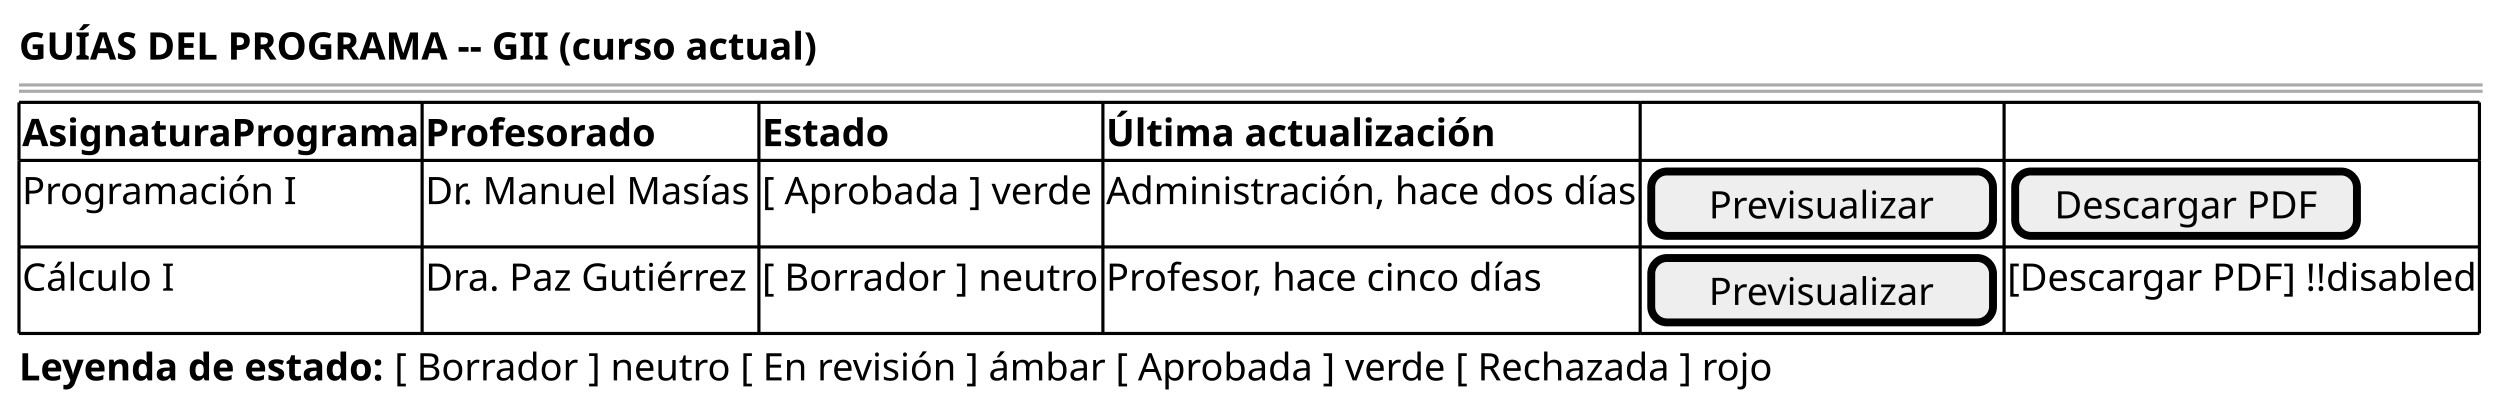
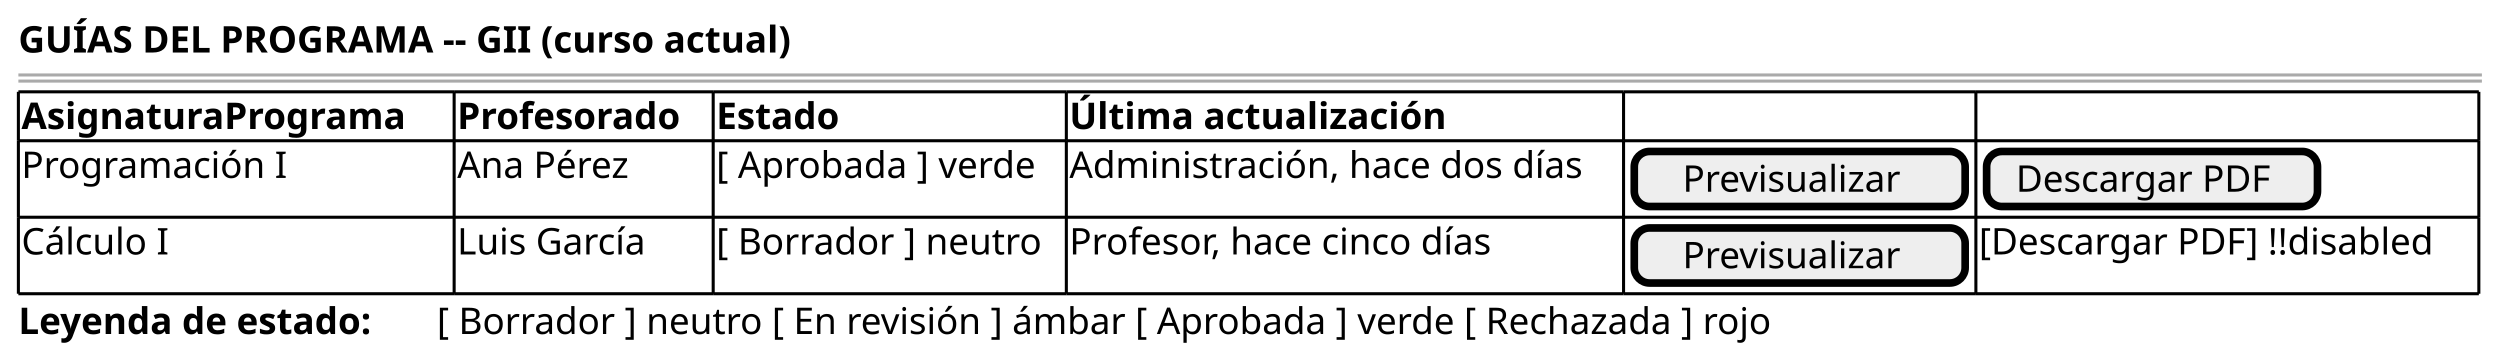
- <svg xmlns="http://www.w3.org/2000/svg" version="1.1" data-diagram-type="SALT" style="width:790px;height:130px;background:#FFFFFF;" width="790px" height="130px" viewBox="0 0 790 130" zoomAndPan="magnify" preserveAspectRatio="none" contentStyleType="text/css">
+ <svg xmlns="http://www.w3.org/2000/svg" version="1.1" data-diagram-type="SALT" style="width:816px;height:118px;background:#FFFFFF;" width="816px" height="118px" viewBox="0 0 816 118" zoomAndPan="magnify" preserveAspectRatio="none" contentStyleType="text/css">
  <defs />
  <g font-family="sans-serif" lengthAdjust="spacing">
-     <text x="6" y="18.828" fill="#000" font-size="12" textLength="251.45" font-weight="700">GUÍAS DEL PROGRAMA -- GII (curso actual)</text>
-     <line x1="6" y1="26.844" x2="784.505" y2="26.844" style="stroke:#AAA;stroke-width:1;" />
-     <line x1="6" y1="28.844" x2="784.505" y2="28.844" style="stroke:#AAA;stroke-width:1;" />
-     <text x="7" y="46.172" fill="#000" font-size="12" textLength="125.389" font-weight="700">AsignaturaPrograma</text>
-     <text x="134.389" y="46.172" fill="#000" font-size="12" textLength="73.285" font-weight="700">Profesorado</text>
-     <text x="240.814" y="46.172" fill="#000" font-size="12" textLength="40.224" font-weight="700">Estado</text>
-     <text x="349.518" y="46.172" fill="#000" font-size="12" textLength="122.377" font-weight="700">Última actualización</text>
-     <text x="7" y="64.516" fill="#000" font-size="12" textLength="87.217">Programación I</text>
-     <text x="134.389" y="64.516" fill="#000" font-size="12" textLength="104.425">Dr. Manuel Masías</text>
-     <text x="240.814" y="64.516" fill="#000" font-size="12" textLength="104.713">[ Aprobada ] verde</text>
-     <text x="349.518" y="64.516" fill="#000" font-size="12" textLength="167.773">Administración, hace dos días</text>
-     <rect x="521.792" y="54.188" width="108" height="20.344" fill="#EEE" style="stroke:#000;stroke-width:2.5;" rx="5" ry="5" />
-     <text x="539.995" y="69.016" fill="#000" font-size="12" textLength="71.593">Previsualizar</text>
-     <rect x="636.792" y="54.188" width="108" height="20.344" fill="#EEE" style="stroke:#000;stroke-width:2.5;" rx="5" ry="5" />
-     <text x="649.211" y="69.016" fill="#000" font-size="12" textLength="83.161">Descargar PDF</text>
-     <text x="7" y="91.86" fill="#000" font-size="12" textLength="48.132">Cálculo I</text>
-     <text x="134.389" y="91.86" fill="#000" font-size="12" textLength="102.205">Dra. Paz Gutiérrez</text>
-     <text x="240.814" y="91.86" fill="#000" font-size="12" textLength="106.705">[ Borrador ] neutro</text>
-     <text x="349.518" y="91.86" fill="#000" font-size="12" textLength="139.837">Profesor, hace cinco días</text>
-     <rect x="521.792" y="81.532" width="108" height="20.344" fill="#EEE" style="stroke:#000;stroke-width:2.5;" rx="5" ry="5" />
-     <text x="539.995" y="96.36" fill="#000" font-size="12" textLength="71.593">Previsualizar</text>
-     <text x="634.292" y="91.86" fill="#000" font-size="12" textLength="148.213">[Descargar PDF] !!disabled</text>
-     <line x1="6" y1="32.344" x2="133.389" y2="32.344" style="stroke:#000;stroke-width:1;" />
-     <line x1="239.814" y1="78.032" x2="348.518" y2="78.032" style="stroke:#000;stroke-width:1;" />
-     <line x1="133.389" y1="32.344" x2="239.814" y2="32.344" style="stroke:#000;stroke-width:1;" />
-     <line x1="348.518" y1="78.032" x2="518.292" y2="78.032" style="stroke:#000;stroke-width:1;" />
-     <line x1="239.814" y1="32.344" x2="348.518" y2="32.344" style="stroke:#000;stroke-width:1;" />
-     <line x1="518.292" y1="78.032" x2="633.292" y2="78.032" style="stroke:#000;stroke-width:1;" />
-     <line x1="348.518" y1="32.344" x2="518.292" y2="32.344" style="stroke:#000;stroke-width:1;" />
-     <line x1="633.292" y1="78.032" x2="783.505" y2="78.032" style="stroke:#000;stroke-width:1;" />
-     <line x1="518.292" y1="32.344" x2="633.292" y2="32.344" style="stroke:#000;stroke-width:1;" />
-     <line x1="633.292" y1="32.344" x2="783.505" y2="32.344" style="stroke:#000;stroke-width:1;" />
-     <line x1="6" y1="105.376" x2="133.389" y2="105.376" style="stroke:#000;stroke-width:1;" />
-     <line x1="133.389" y1="105.376" x2="239.814" y2="105.376" style="stroke:#000;stroke-width:1;" />
-     <line x1="239.814" y1="105.376" x2="348.518" y2="105.376" style="stroke:#000;stroke-width:1;" />
-     <line x1="6" y1="50.688" x2="133.389" y2="50.688" style="stroke:#000;stroke-width:1;" />
-     <line x1="348.518" y1="105.376" x2="518.292" y2="105.376" style="stroke:#000;stroke-width:1;" />
-     <line x1="133.389" y1="50.688" x2="239.814" y2="50.688" style="stroke:#000;stroke-width:1;" />
-     <line x1="518.292" y1="105.376" x2="633.292" y2="105.376" style="stroke:#000;stroke-width:1;" />
-     <line x1="239.814" y1="50.688" x2="348.518" y2="50.688" style="stroke:#000;stroke-width:1;" />
-     <line x1="633.292" y1="105.376" x2="783.505" y2="105.376" style="stroke:#000;stroke-width:1;" />
-     <line x1="348.518" y1="50.688" x2="518.292" y2="50.688" style="stroke:#000;stroke-width:1;" />
-     <line x1="518.292" y1="50.688" x2="633.292" y2="50.688" style="stroke:#000;stroke-width:1;" />
-     <line x1="633.292" y1="50.688" x2="783.505" y2="50.688" style="stroke:#000;stroke-width:1;" />
-     <line x1="6" y1="78.032" x2="133.389" y2="78.032" style="stroke:#000;stroke-width:1;" />
-     <line x1="133.389" y1="78.032" x2="239.814" y2="78.032" style="stroke:#000;stroke-width:1;" />
-     <line x1="6" y1="32.344" x2="6" y2="50.688" style="stroke:#000;stroke-width:1;" />
-     <line x1="239.814" y1="78.032" x2="239.814" y2="105.376" style="stroke:#000;stroke-width:1;" />
-     <line x1="133.389" y1="32.344" x2="133.389" y2="50.688" style="stroke:#000;stroke-width:1;" />
-     <line x1="348.518" y1="78.032" x2="348.518" y2="105.376" style="stroke:#000;stroke-width:1;" />
-     <line x1="239.814" y1="32.344" x2="239.814" y2="50.688" style="stroke:#000;stroke-width:1;" />
-     <line x1="518.292" y1="78.032" x2="518.292" y2="105.376" style="stroke:#000;stroke-width:1;" />
-     <line x1="348.518" y1="32.344" x2="348.518" y2="50.688" style="stroke:#000;stroke-width:1;" />
-     <line x1="633.292" y1="78.032" x2="633.292" y2="105.376" style="stroke:#000;stroke-width:1;" />
-     <line x1="783.505" y1="78.032" x2="783.505" y2="105.376" style="stroke:#000;stroke-width:1;" />
-     <line x1="518.292" y1="32.344" x2="518.292" y2="50.688" style="stroke:#000;stroke-width:1;" />
-     <line x1="633.292" y1="32.344" x2="633.292" y2="50.688" style="stroke:#000;stroke-width:1;" />
-     <line x1="783.505" y1="32.344" x2="783.505" y2="50.688" style="stroke:#000;stroke-width:1;" />
-     <line x1="6" y1="50.688" x2="6" y2="78.032" style="stroke:#000;stroke-width:1;" />
-     <line x1="133.389" y1="50.688" x2="133.389" y2="78.032" style="stroke:#000;stroke-width:1;" />
-     <line x1="239.814" y1="50.688" x2="239.814" y2="78.032" style="stroke:#000;stroke-width:1;" />
-     <line x1="348.518" y1="50.688" x2="348.518" y2="78.032" style="stroke:#000;stroke-width:1;" />
-     <line x1="518.292" y1="50.688" x2="518.292" y2="78.032" style="stroke:#000;stroke-width:1;" />
-     <line x1="633.292" y1="50.688" x2="633.292" y2="78.032" style="stroke:#000;stroke-width:1;" />
-     <line x1="783.505" y1="50.688" x2="783.505" y2="78.032" style="stroke:#000;stroke-width:1;" />
-     <line x1="6" y1="78.032" x2="6" y2="105.376" style="stroke:#000;stroke-width:1;" />
-     <line x1="133.389" y1="78.032" x2="133.389" y2="105.376" style="stroke:#000;stroke-width:1;" />
-     <text x="6" y="120.205" fill="#000" font-size="12" textLength="115.489" font-weight="700">Leyenda de estado:</text>
-     <text x="124.609" y="120.205" fill="#000" font-size="12" textLength="455.871">[ Borrador ] neutro   [ En revisión ] ámbar   [ Aprobada ] verde   [ Rechazada ] rojo</text>
+     <text x="6" y="17.139" fill="#000" font-size="12" textLength="289.072" font-weight="700">GUÍAS DEL PROGRAMA -- GII (curso actual)</text>
+     <line x1="6" y1="24.469" x2="810.094" y2="24.469" style="stroke:#AAA;stroke-width:1;" />
+     <line x1="6" y1="26.469" x2="810.094" y2="26.469" style="stroke:#AAA;stroke-width:1;" />
+     <text x="7" y="42.107" fill="#000" font-size="12" textLength="140.232" font-weight="700">AsignaturaPrograma</text>
+     <text x="149.232" y="42.107" fill="#000" font-size="12" textLength="82.553" font-weight="700">Profesorado</text>
+     <text x="233.785" y="42.107" fill="#000" font-size="12" textLength="46.008" font-weight="700">Estado</text>
+     <text x="349.053" y="42.107" fill="#000" font-size="12" textLength="137.396" font-weight="700">Última actualización</text>
+     <text x="7" y="58.076" fill="#000" font-size="12" textLength="90.691">Programación I</text>
+     <text x="149.232" y="58.076" fill="#000" font-size="12" textLength="60.217">Ana Pérez</text>
+     <text x="233.785" y="58.076" fill="#000" font-size="12" textLength="113.268">[ Aprobada ] verde</text>
+     <text x="349.053" y="58.076" fill="#000" font-size="12" textLength="179.877">Administración, hace dos días</text>
+     <rect x="533.43" y="49.438" width="108" height="17.969" fill="#EEE" style="stroke:#000;stroke-width:2.5;" rx="5" ry="5" />
+     <text x="549.203" y="62.576" fill="#000" font-size="12" textLength="76.453">Previsualizar</text>
+     <rect x="648.43" y="49.438" width="108" height="17.969" fill="#EEE" style="stroke:#000;stroke-width:2.5;" rx="5" ry="5" />
+     <text x="658.001" y="62.576" fill="#000" font-size="12" textLength="88.857">Descargar PDF</text>
+     <text x="7" y="83.045" fill="#000" font-size="12" textLength="51.299">Cálculo I</text>
+     <text x="149.232" y="83.045" fill="#000" font-size="12" textLength="66.563">Luis García</text>
+     <text x="233.785" y="83.045" fill="#000" font-size="12" textLength="113.068">[ Borrador ] neutro</text>
+     <text x="349.053" y="83.045" fill="#000" font-size="12" textLength="149.877">Profesor, hace cinco días</text>
+     <rect x="533.43" y="74.406" width="108" height="17.969" fill="#EEE" style="stroke:#000;stroke-width:2.5;" rx="5" ry="5" />
+     <text x="549.203" y="87.545" fill="#000" font-size="12" textLength="76.453">Previsualizar</text>
+     <text x="645.93" y="83.045" fill="#000" font-size="12" textLength="162.164">[Descargar PDF] !!disabled</text>
+     <line x1="6" y1="29.969" x2="148.232" y2="29.969" style="stroke:#000;stroke-width:1;" />
+     <line x1="232.785" y1="70.906" x2="348.053" y2="70.906" style="stroke:#000;stroke-width:1;" />
+     <line x1="148.232" y1="29.969" x2="232.785" y2="29.969" style="stroke:#000;stroke-width:1;" />
+     <line x1="348.053" y1="70.906" x2="529.93" y2="70.906" style="stroke:#000;stroke-width:1;" />
+     <line x1="232.785" y1="29.969" x2="348.053" y2="29.969" style="stroke:#000;stroke-width:1;" />
+     <line x1="529.93" y1="70.906" x2="644.93" y2="70.906" style="stroke:#000;stroke-width:1;" />
+     <line x1="348.053" y1="29.969" x2="529.93" y2="29.969" style="stroke:#000;stroke-width:1;" />
+     <line x1="644.93" y1="70.906" x2="809.094" y2="70.906" style="stroke:#000;stroke-width:1;" />
+     <line x1="529.93" y1="29.969" x2="644.93" y2="29.969" style="stroke:#000;stroke-width:1;" />
+     <line x1="644.93" y1="29.969" x2="809.094" y2="29.969" style="stroke:#000;stroke-width:1;" />
+     <line x1="6" y1="95.875" x2="148.232" y2="95.875" style="stroke:#000;stroke-width:1;" />
+     <line x1="148.232" y1="95.875" x2="232.785" y2="95.875" style="stroke:#000;stroke-width:1;" />
+     <line x1="232.785" y1="95.875" x2="348.053" y2="95.875" style="stroke:#000;stroke-width:1;" />
+     <line x1="6" y1="45.938" x2="148.232" y2="45.938" style="stroke:#000;stroke-width:1;" />
+     <line x1="348.053" y1="95.875" x2="529.93" y2="95.875" style="stroke:#000;stroke-width:1;" />
+     <line x1="148.232" y1="45.938" x2="232.785" y2="45.938" style="stroke:#000;stroke-width:1;" />
+     <line x1="529.93" y1="95.875" x2="644.93" y2="95.875" style="stroke:#000;stroke-width:1;" />
+     <line x1="232.785" y1="45.938" x2="348.053" y2="45.938" style="stroke:#000;stroke-width:1;" />
+     <line x1="644.93" y1="95.875" x2="809.094" y2="95.875" style="stroke:#000;stroke-width:1;" />
+     <line x1="348.053" y1="45.938" x2="529.93" y2="45.938" style="stroke:#000;stroke-width:1;" />
+     <line x1="529.93" y1="45.938" x2="644.93" y2="45.938" style="stroke:#000;stroke-width:1;" />
+     <line x1="644.93" y1="45.938" x2="809.094" y2="45.938" style="stroke:#000;stroke-width:1;" />
+     <line x1="6" y1="70.906" x2="148.232" y2="70.906" style="stroke:#000;stroke-width:1;" />
+     <line x1="148.232" y1="70.906" x2="232.785" y2="70.906" style="stroke:#000;stroke-width:1;" />
+     <line x1="6" y1="29.969" x2="6" y2="45.938" style="stroke:#000;stroke-width:1;" />
+     <line x1="232.785" y1="70.906" x2="232.785" y2="95.875" style="stroke:#000;stroke-width:1;" />
+     <line x1="148.232" y1="29.969" x2="148.232" y2="45.938" style="stroke:#000;stroke-width:1;" />
+     <line x1="348.053" y1="70.906" x2="348.053" y2="95.875" style="stroke:#000;stroke-width:1;" />
+     <line x1="232.785" y1="29.969" x2="232.785" y2="45.938" style="stroke:#000;stroke-width:1;" />
+     <line x1="529.93" y1="70.906" x2="529.93" y2="95.875" style="stroke:#000;stroke-width:1;" />
+     <line x1="348.053" y1="29.969" x2="348.053" y2="45.938" style="stroke:#000;stroke-width:1;" />
+     <line x1="644.93" y1="70.906" x2="644.93" y2="95.875" style="stroke:#000;stroke-width:1;" />
+     <line x1="809.094" y1="70.906" x2="809.094" y2="95.875" style="stroke:#000;stroke-width:1;" />
+     <line x1="529.93" y1="29.969" x2="529.93" y2="45.938" style="stroke:#000;stroke-width:1;" />
+     <line x1="644.93" y1="29.969" x2="644.93" y2="45.938" style="stroke:#000;stroke-width:1;" />
+     <line x1="809.094" y1="29.969" x2="809.094" y2="45.938" style="stroke:#000;stroke-width:1;" />
+     <line x1="6" y1="45.938" x2="6" y2="70.906" style="stroke:#000;stroke-width:1;" />
+     <line x1="148.232" y1="45.938" x2="148.232" y2="70.906" style="stroke:#000;stroke-width:1;" />
+     <line x1="232.785" y1="45.938" x2="232.785" y2="70.906" style="stroke:#000;stroke-width:1;" />
+     <line x1="348.053" y1="45.938" x2="348.053" y2="70.906" style="stroke:#000;stroke-width:1;" />
+     <line x1="529.93" y1="45.938" x2="529.93" y2="70.906" style="stroke:#000;stroke-width:1;" />
+     <line x1="644.93" y1="45.938" x2="644.93" y2="70.906" style="stroke:#000;stroke-width:1;" />
+     <line x1="809.094" y1="45.938" x2="809.094" y2="70.906" style="stroke:#000;stroke-width:1;" />
+     <line x1="6" y1="70.906" x2="6" y2="95.875" style="stroke:#000;stroke-width:1;" />
+     <line x1="148.232" y1="70.906" x2="148.232" y2="95.875" style="stroke:#000;stroke-width:1;" />
+     <text x="6" y="109.014" fill="#000" font-size="12" textLength="132.809" font-weight="700">Leyenda de estado:</text>
+     <text x="142.623" y="109.014" fill="#000" font-size="12" textLength="496.365">[ Borrador ] neutro   [ En revisión ] ámbar   [ Aprobada ] verde   [ Rechazada ] rojo</text>
  </g>
</svg>
